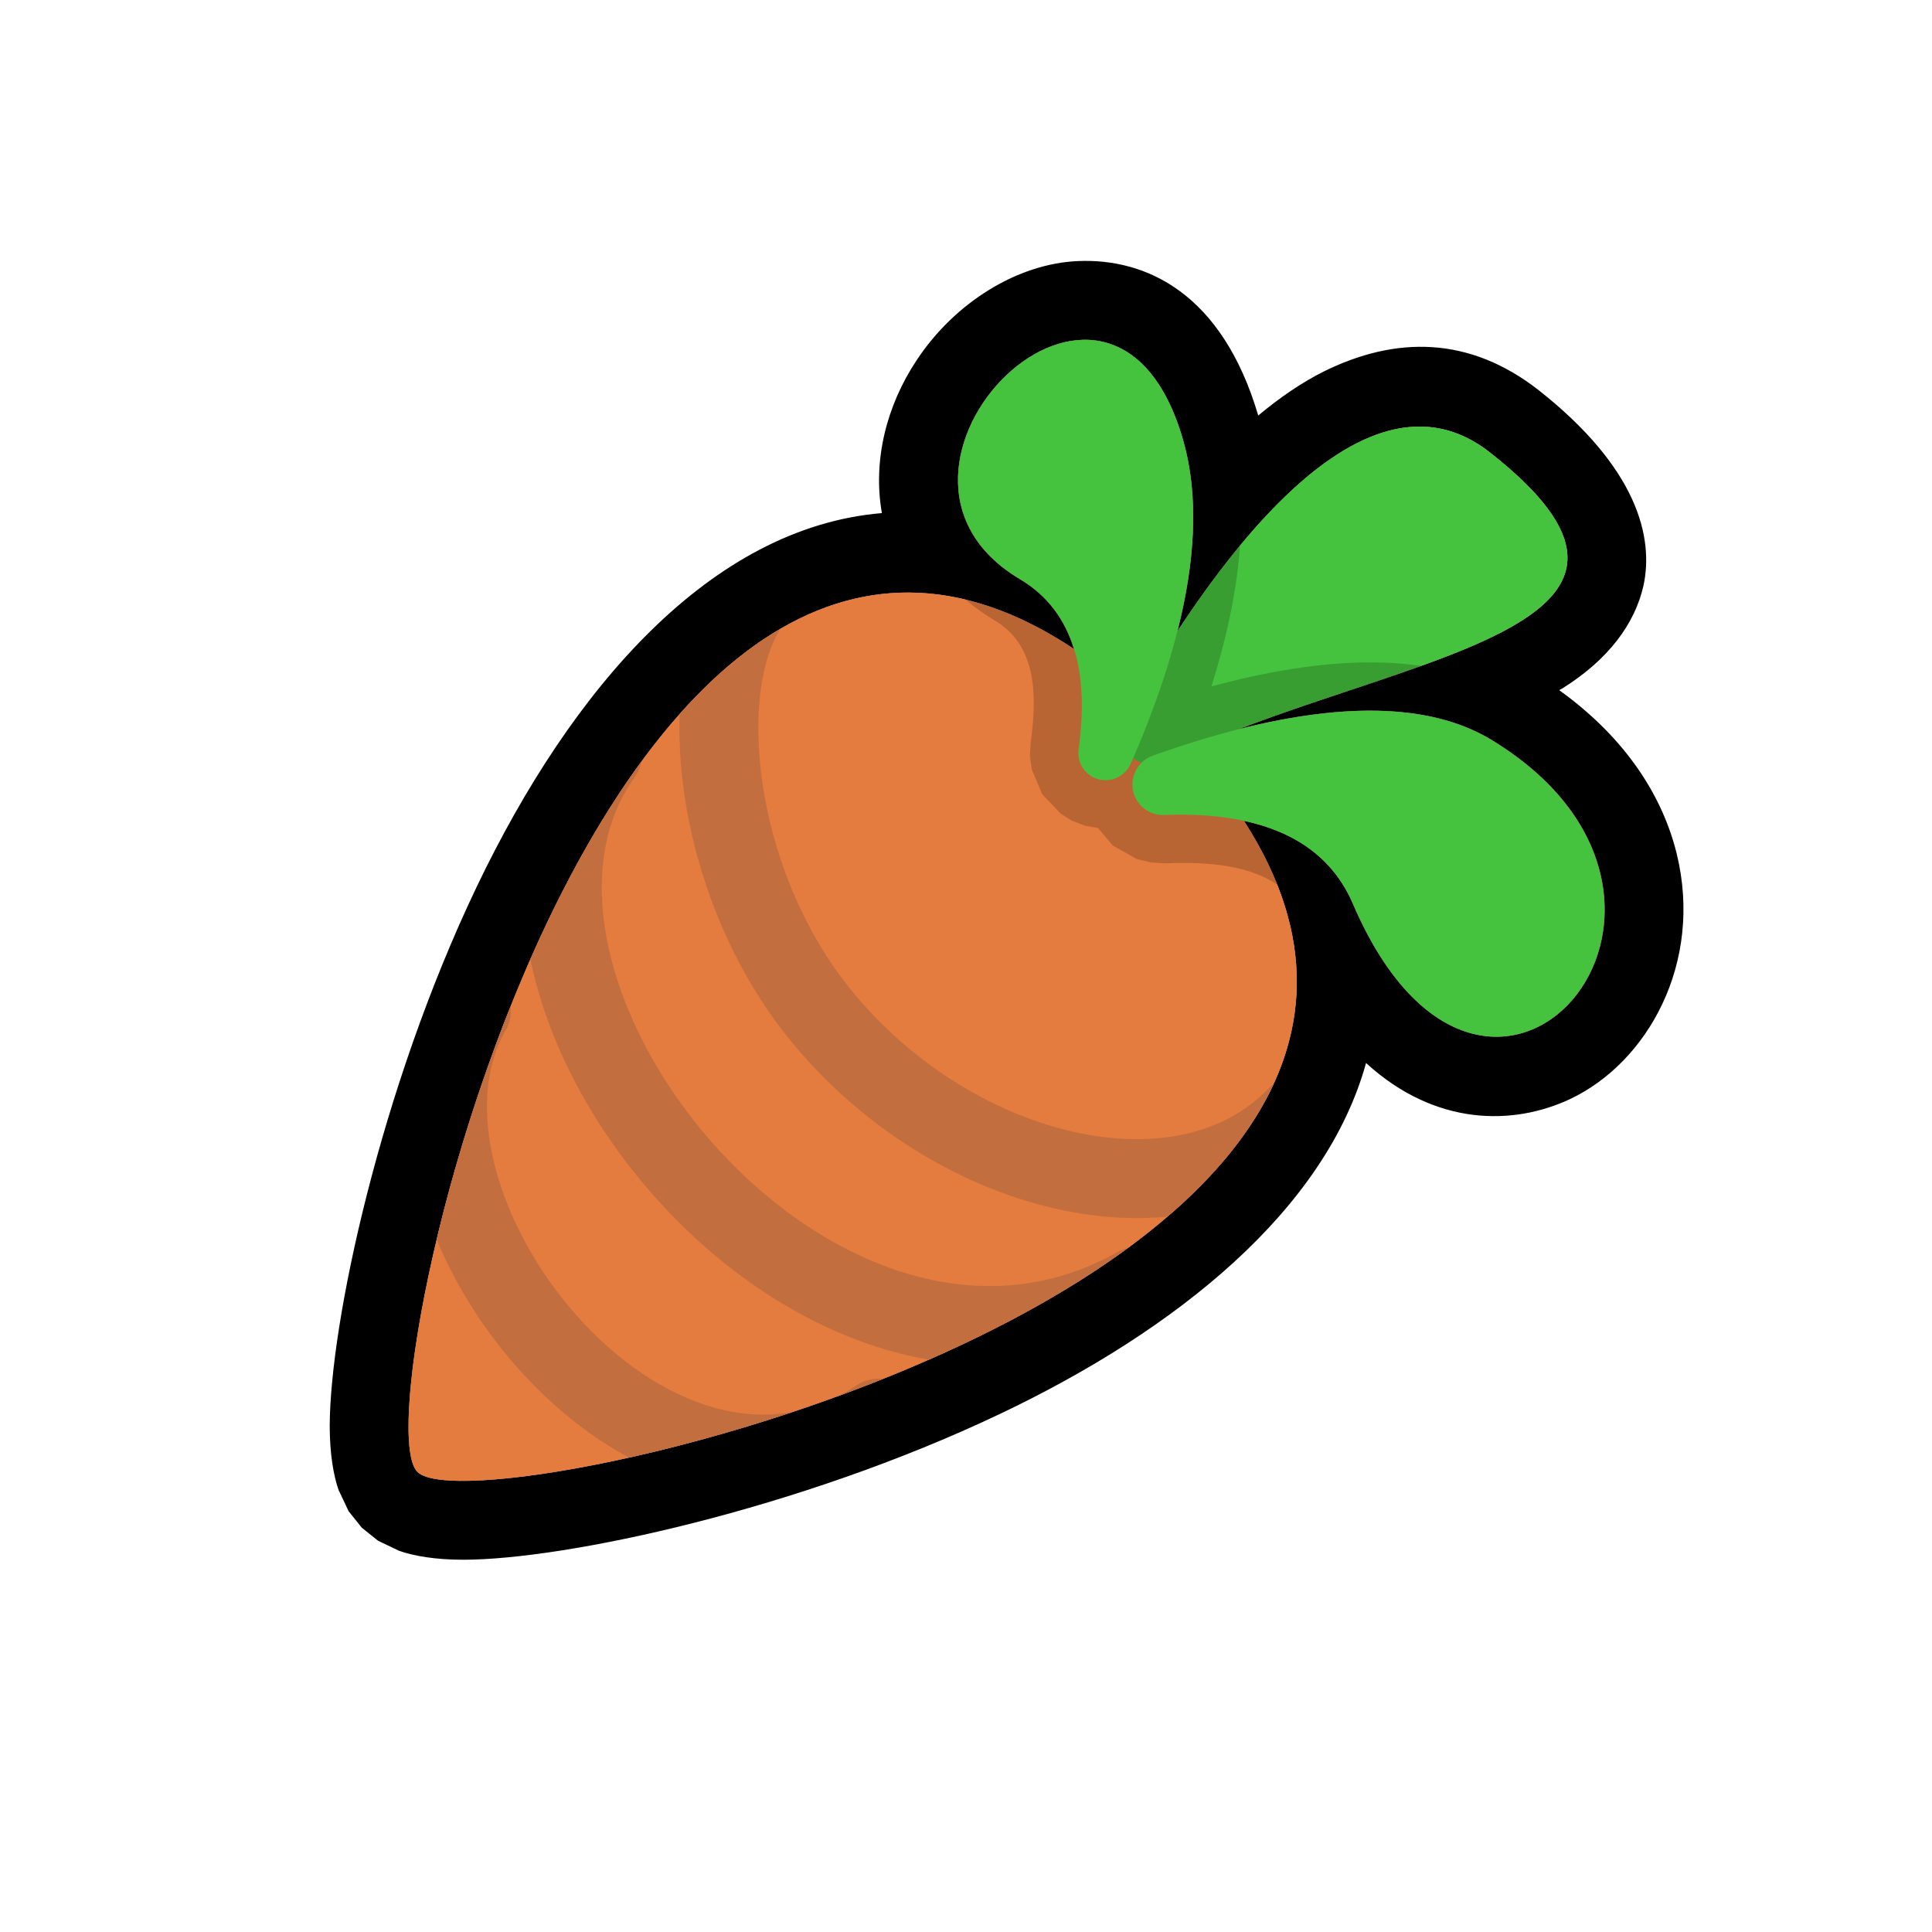
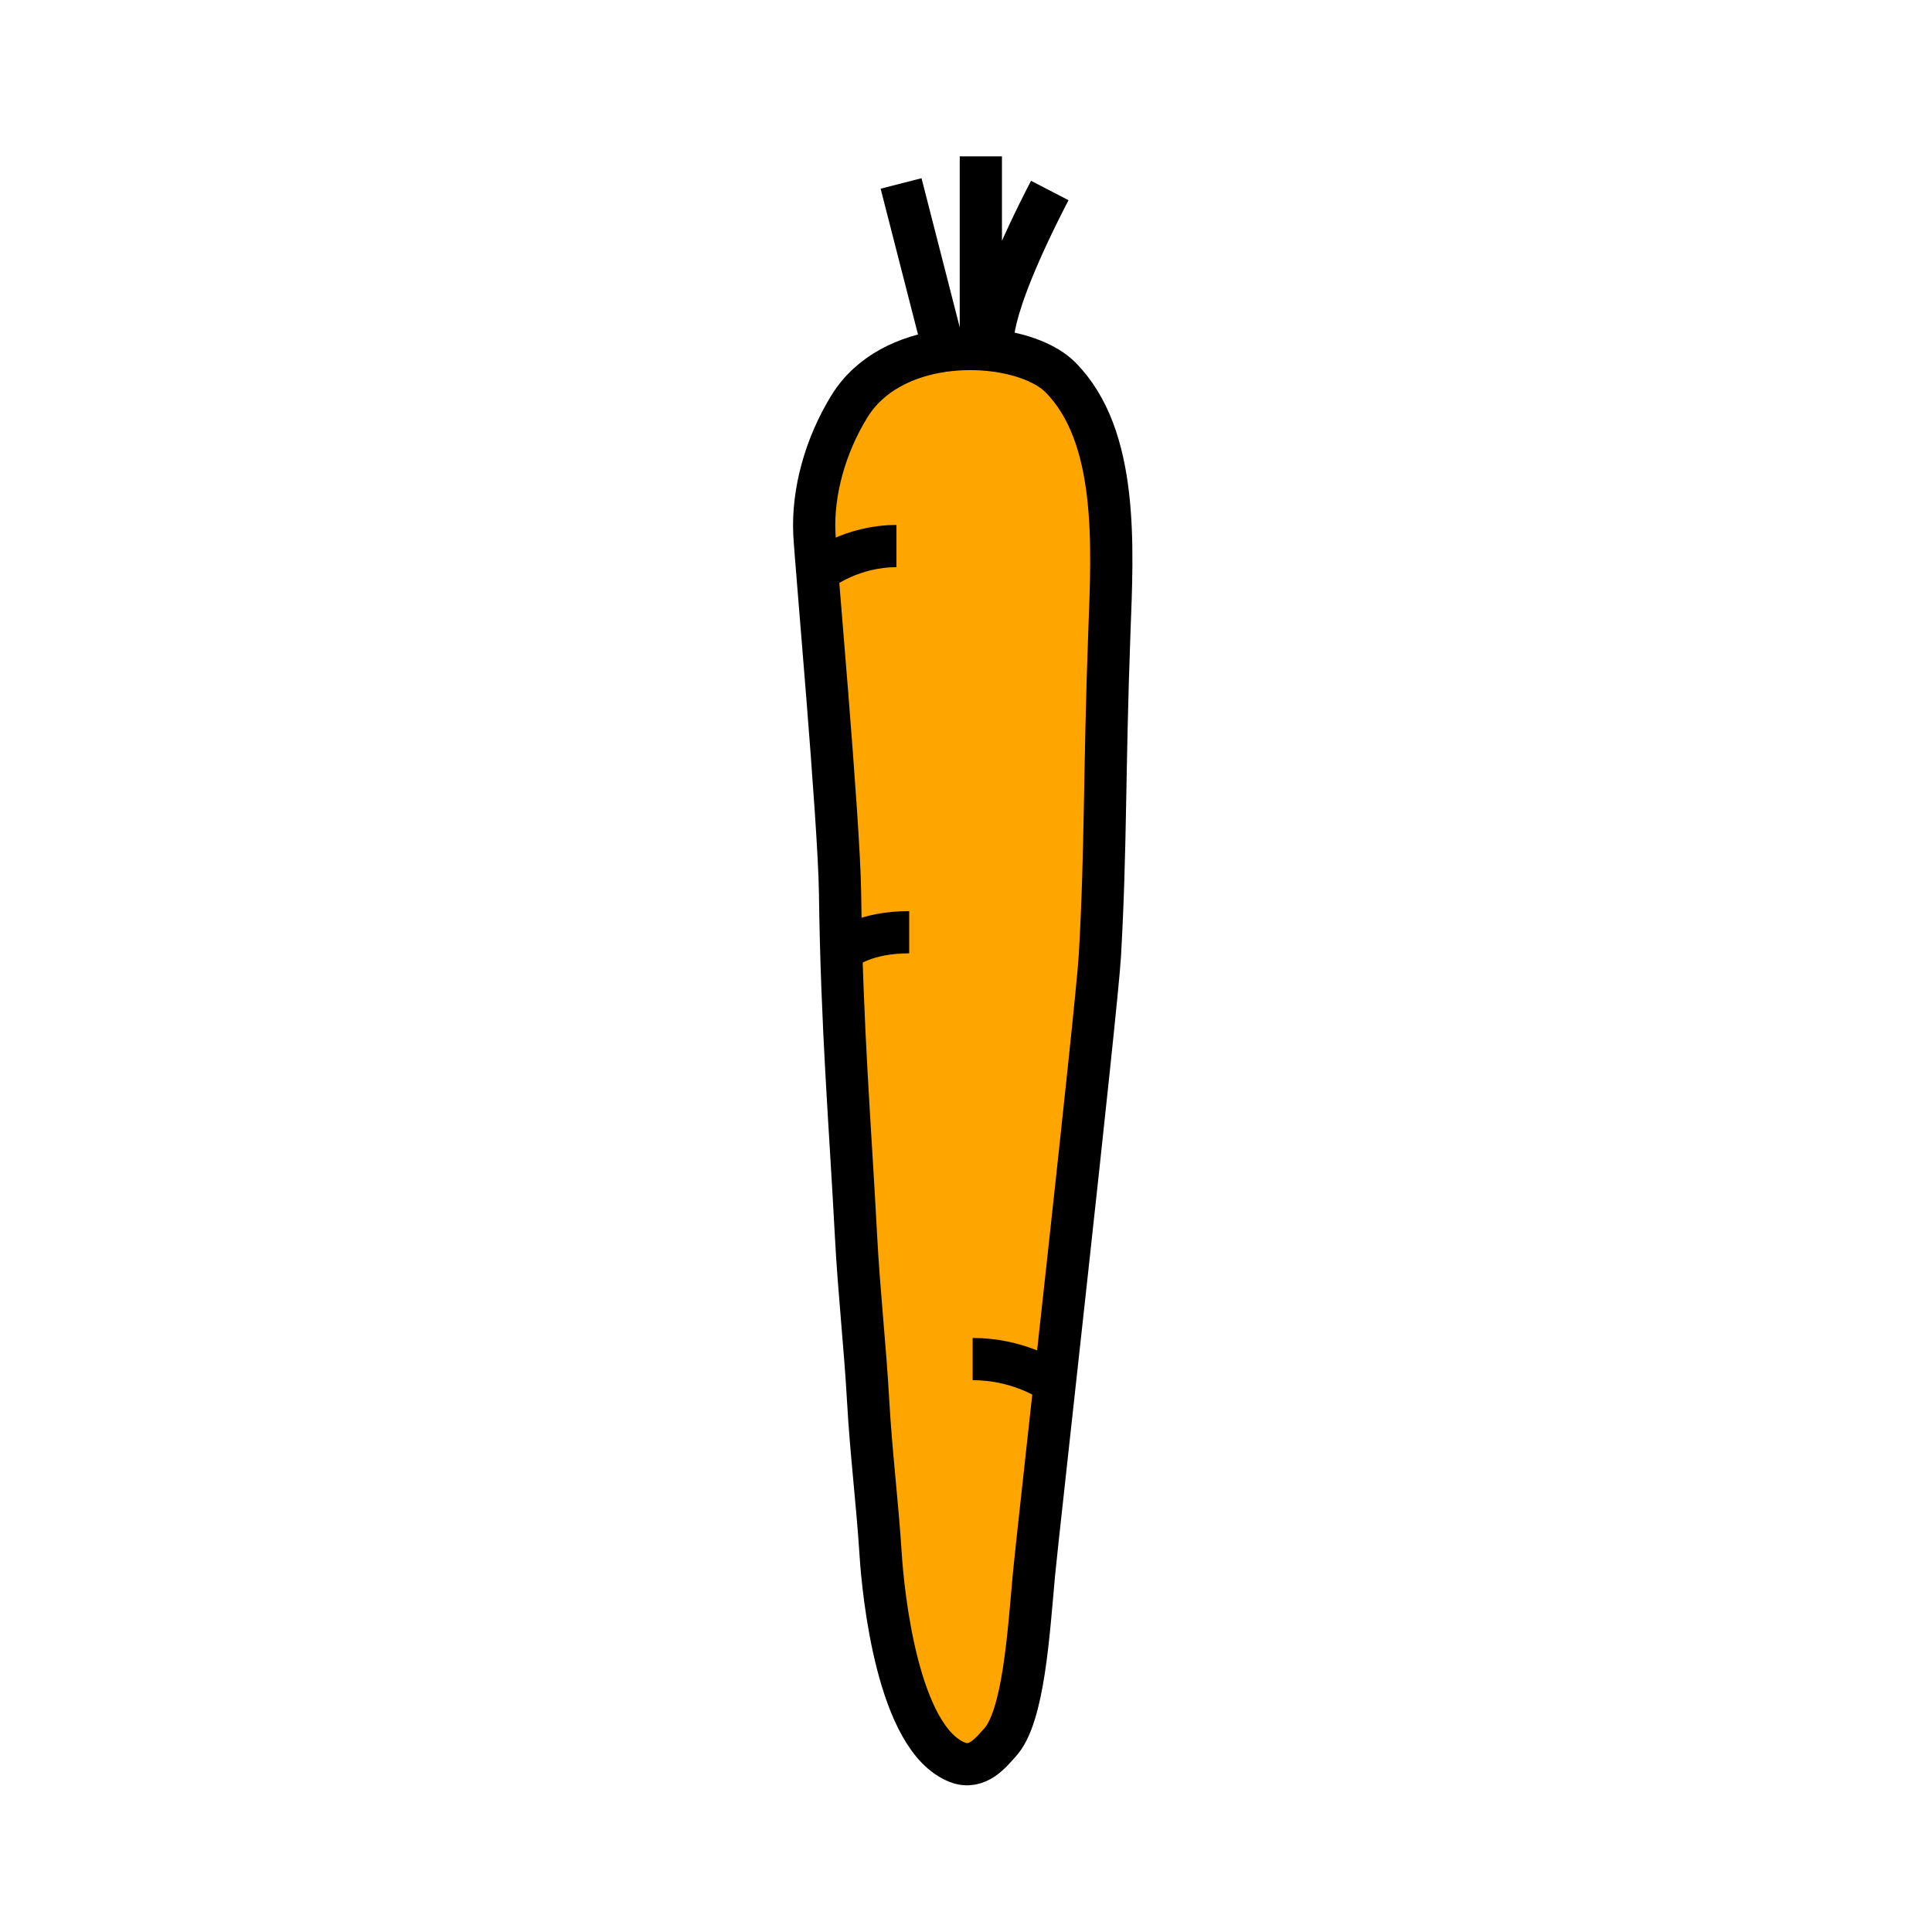
- <svg xmlns="http://www.w3.org/2000/svg" width="100%" height="100%" viewBox="0 0 500 500" version="1.1" xml:space="preserve" style="fill-rule:evenodd;clip-rule:evenodd;stroke-linecap:round;stroke-linejoin:round;stroke-miterlimit:1.5;">
-   <g transform="matrix(1,0,0,1,-18691,-4822.03)">
-     <g id="CarrotVegetable" transform="matrix(0.21125,0,0,0.21125,18691,4822.03)">
-       <rect x="0" y="0" width="2362.2" height="2362.2" style="fill:none;" />
-       <g transform="matrix(4.73373,0,0,4.73373,-88478,-22826.2)">
-         <path d="M18968.9,4989.98C18966.6,4982.48 18962.2,4976.21 18954.8,4971.85C18907.6,4943.7 18978.6,4871.69 18997.1,4935.78C19001.4,4950.58 19000.2,4967.74 18995.7,4985.38C19017.6,4952.06 19049.2,4917.55 19076.6,4939.16C19130,4981.12 19065.7,4990.03 19011.4,5010.78C19035.9,5004.56 19060.2,5003.21 19077.2,5013.64C19145.9,5055.69 19075.8,5136.58 19041.1,5055.93C19035.8,5043.59 19025.5,5037.16 19012.9,5034.46C19090.3,5154.53 18814.6,5218.57 18799,5202.96C18783.4,5187.29 18848,4909.53 18968.9,4989.98Z" style="fill:rgb(228,123,63);" />
-         <clipPath id="_clip1">
-           <path d="M18968.9,4989.98C18966.6,4982.48 18962.2,4976.21 18954.8,4971.85C18907.6,4943.7 18978.6,4871.69 18997.1,4935.78C19001.4,4950.58 19000.2,4967.74 18995.7,4985.38C19017.6,4952.06 19049.2,4917.55 19076.6,4939.16C19130,4981.12 19065.7,4990.03 19011.4,5010.78C19035.9,5004.56 19060.2,5003.21 19077.2,5013.64C19145.9,5055.69 19075.8,5136.58 19041.1,5055.93C19035.8,5043.59 19025.5,5037.16 19012.9,5034.46C19090.3,5154.53 18814.6,5218.57 18799,5202.96C18783.4,5187.29 18848,4909.53 18968.9,4989.98Z" />
-         </clipPath>
-         <g clip-path="url(#_clip1)">
-           <g transform="matrix(1.14973,0,0,1.14973,-2784.9,-813.06)">
-             <path d="M18847.8,5032.72C18832.7,5048.71 18838.3,5097.55 18863,5128.75C18892.5,5165.94 18945.3,5182.89 18971.1,5156.06" style="fill:none;stroke:rgb(195,110,62);stroke-width:17.76px;" />
-           </g>
-           <g transform="matrix(1.10251,0,0,1.10251,-1932.95,-531.419)">
-             <path d="M18847.8,5032.72C18808.7,5087.45 18898.5,5199.66 18973.3,5157.62" style="fill:none;stroke:rgb(195,110,62);stroke-width:18.52px;" />
-           </g>
-           <g transform="matrix(0.854565,0,0,0.854565,2706.3,782.838)">
-             <path d="M18847.8,5032.72C18814.7,5090.43 18901.9,5202.22 18971.1,5156.06" style="fill:none;stroke:rgb(195,110,62);stroke-width:23.89px;" />
-           </g>
-         </g>
-         <path d="M18919.2,4954.82C18916.8,4941.22 18920.4,4926.97 18928.2,4915.25C18938.1,4900.26 18954.4,4890.2 18970.1,4889.59C18987.4,4888.9 19007.2,4897.71 19016.6,4929.57C19022.2,4924.9 19027.9,4921.01 19033.5,4918.2C19052.2,4908.95 19071.3,4908.96 19089.3,4923.11C19114.7,4943.17 19119,4961.08 19116.3,4973.59C19114.1,4983.38 19107.3,4992.73 19095.2,5000.26C19094.9,5000.39 19094.7,5000.52 19094.5,5000.65C19112.3,5013.47 19121.4,5028.71 19124.9,5042.98C19131.8,5071.21 19117.4,5096.98 19097.3,5106.47C19082.7,5113.33 19062.5,5113.59 19044.5,5097.14C19034,5135.07 18995.7,5166.15 18949.6,5188.03C18897.4,5212.83 18837.2,5225.66 18810.9,5225.69C18803.6,5225.7 18798,5224.69 18794.3,5223.4L18788.8,5220.77L18784.6,5217.4L18781.2,5213.15L18778.6,5207.65C18777.3,5203.98 18776.3,5198.33 18776.3,5190.97C18776.4,5164.57 18789.3,5103.94 18814.3,5051.62C18838.9,5000.15 18874.9,4958.54 18919.2,4954.82ZM18968.9,4989.98C18848,4909.53 18783.4,5187.29 18799,5202.96C18814.6,5218.57 19090.3,5154.53 19012.9,5034.46C19025.5,5037.16 19035.8,5043.59 19041.1,5055.93C19075.8,5136.58 19145.9,5055.69 19077.2,5013.64C19060.2,5003.21 19035.9,5004.56 19011.4,5010.78C19065.7,4990.03 19130,4981.12 19076.6,4939.16C19049.2,4917.55 19017.6,4952.06 18995.7,4985.38C19000.2,4967.74 19001.4,4950.58 18997.1,4935.78C18978.6,4871.69 18907.6,4943.7 18954.8,4971.85C18962.2,4976.21 18966.6,4982.48 18968.9,4989.98Z" />
-       </g>
-       <g transform="matrix(4.73373,0,0,4.73373,-88478,-22826.2)">
-         <path d="M18799,5202.96C18815.7,5219.62 19128.4,5145.59 18992.4,5009.57C18856.4,4873.54 18782.4,5186.3 18799,5202.96Z" style="fill:rgb(228,123,63);" />
-         <clipPath id="_clip2">
-           <path d="M18799,5202.96C18815.7,5219.62 19128.4,5145.59 18992.4,5009.57C18856.4,4873.54 18782.4,5186.3 18799,5202.96Z" />
-         </clipPath>
-         <g clip-path="url(#_clip2)">
-           <g transform="matrix(1.14973,0,0,1.14973,-2784.9,-813.06)">
-             <path d="M18849.9,5034.61C18834.8,5050.6 18838.3,5097.55 18863,5128.75C18892.5,5165.94 18945.2,5179.23 18971,5152.4" style="fill:none;stroke:rgb(195,110,62);stroke-width:17.76px;" />
-           </g>
-           <g transform="matrix(1.10251,0,0,1.10251,-1932.95,-531.419)">
-             <path d="M18847.8,5032.72C18808.7,5087.45 18898.5,5199.66 18973.3,5157.62" style="fill:none;stroke:rgb(195,110,62);stroke-width:18.52px;" />
-           </g>
-           <g transform="matrix(0.854565,0,0,0.854565,2706.3,782.838)">
-             <path d="M18847.8,5032.72C18814.7,5090.43 18901.9,5202.22 18971.1,5156.06" style="fill:none;stroke:rgb(195,110,62);stroke-width:23.89px;" />
-           </g>
-         </g>
-       </g>
-       <g transform="matrix(4.83546,-0.834158,0.491487,2.84906,-92749.5,2476.64)">
-         <path d="M18967,5010.94C18963.8,5012.76 18960.3,5010.78 18958.4,5006.07C18956.4,5001.38 18956.6,4995.09 18958.7,4990.65C18984.1,4937.35 19032.1,4853.23 19060,4905.78C19109.1,4998.24 19024.7,4982.75 18967,5010.94Z" style="fill:rgb(69,195,62);" />
-       </g>
-       <g transform="matrix(4.83546,-0.834158,0.491487,2.84906,-92749.5,2476.64)">
-         <path d="M18958.4,5009.76C18956.5,5014.65 18952.8,5016.43 18949.7,5013.93C18946.6,5011.42 18945.1,5005.41 18946.2,4999.86C18951.7,4970.52 18951.5,4942.91 18938.9,4924.64C18898.6,4866.06 18977.9,4769.62 18985,4878.21C18987.7,4919.46 18975.1,4966.85 18958.4,5009.76ZM18964.3,5033.61C18960.6,5032.66 18957.8,5027.26 18957.8,5020.88C18957.8,5014.51 18960.5,5009.05 18964.2,5008.03C18995.6,4998.75 19029.5,4998.02 19048.3,5026.13C19106.7,5113.08 19026.8,5224.09 19007.1,5084.32C19002.5,5051.85 18984.7,5038.14 18964.3,5033.61Z" style="fill:rgb(69,195,62);" />
-         <path d="M18981.5,4983.38C18995.5,4981.11 19009.3,4981.13 19021.7,4984.78C19035.3,4988.78 19047.2,4997.16 19056.3,5010.74C19068.9,5029.48 19075.9,5049.35 19079.2,5068.04C19087.7,5117.21 19070.7,5159.42 19050.2,5168.99C19031.3,5177.82 19005.7,5162.18 18995.4,5089.08C18992,5065.03 18977.8,5057.26 18962.7,5053.9C18962.6,5053.89 18962.6,5053.87 18962.5,5053.85L18959,5052.41L18955.8,5050L18950.5,5042.69L18947.6,5034.29L18944.5,5032.41L18941.5,5029.39L18939,5025.56L18935.3,5016.12L18933.8,5005.11L18933.9,4999.32C18933.9,4999.32 18934.7,4993.55 18934.7,4993.55C18938.6,4972.87 18939.9,4953.06 18931,4940.19C18921.6,4926.5 18917.1,4911.08 18915.8,4896.02C18913.9,4873.64 18919.2,4851.28 18928.4,4834.77C18938.5,4816.49 18953.1,4806.13 18965.8,4808.99C18979.9,4812.14 18993.9,4829.83 18997,4875.94C18999.2,4909.51 18992.6,4947.02 18981.5,4983.38ZM18964.3,5033.61C18984.7,5038.14 19002.5,5051.85 19007.1,5084.32C19026.8,5224.09 19106.7,5113.08 19048.3,5026.13C19029.5,4998.02 18995.6,4998.75 18964.2,5008.03C18960.5,5009.05 18957.8,5014.51 18957.8,5020.88C18957.8,5027.26 18960.6,5032.66 18964.3,5033.61ZM18958.4,5009.76C18975.1,4966.85 18987.7,4919.46 18985,4878.21C18977.9,4769.62 18898.6,4866.06 18938.9,4924.64C18951.5,4942.91 18951.7,4970.52 18946.2,4999.86C18945.1,5005.41 18946.6,5011.42 18949.7,5013.93C18952.8,5016.43 18956.5,5014.65 18958.4,5009.76Z" style="fill-opacity:0.19;" />
-       </g>
-     </g>
+ <svg xmlns="http://www.w3.org/2000/svg" width="850.394" height="850.394" viewBox="0 0 850.394 850.394" overflow="visible">
+   <path d="M376.8 544.33c-2.66-50.38-6.24-91.65-7.05-151.53-.43-32-10.75-146.3-11.3-157.96-.86-18.06 4.71-38.64 15.49-56.07 9.04-14.63 25.08-22.08 41.56-24.36a84.601 84.601 0 0 1 21.84-.16c12.48 1.54 23.37 5.8 29.3 11.73 25.931 25.94 23.051 74.81 21.66 112.4-2.29 61.74-1.45 94.82-4.18 142.38-1.32 23.04-27.561 256.51-28.98 271.96-2.39 26.07-4.529 63.011-15.069 74.36-3.561 3.81-9.65 12.14-18.67 8.61-26.34-10.32-32.69-74.44-33.78-91.561-1.45-22.78-4.2-44.52-5.48-67.24-1.351-24.189-4.061-48.309-5.341-72.559z" fill="orange" />
+   <g fill="none" stroke="#000" stroke-width="18.585">
+     <path d="M437.34 154.25c12.48 1.54 23.37 5.8 29.3 11.73 25.931 25.94 23.051 74.81 21.66 112.4-2.29 61.74-1.45 94.82-4.18 142.38-1.32 23.04-27.561 256.51-28.98 271.96-2.39 26.07-4.529 63.011-15.069 74.36-3.561 3.81-9.65 12.14-18.67 8.61-26.34-10.32-32.69-74.44-33.78-91.561-1.45-22.78-4.2-44.52-5.48-67.24-1.35-24.189-4.06-48.31-5.34-72.56-2.66-50.38-6.24-91.65-7.05-151.53-.43-32-10.75-146.3-11.3-157.96-.86-18.06 4.71-38.64 15.49-56.07 9.04-14.63 25.08-22.08 41.56-24.36a84.637 84.637 0 0 1 21.839-.159zM415.5 154.41l-18.88-73.66" />
+     <path d="M437.41 154.4s-.03-.05-.07-.15c-.63-1.45-4.37-14.15 24.73-70.4M431.73 153.75V68.83M361.62 250.61s13.36-10.25 32.97-10.25M371.95 417.62s8.62-7.29 28.24-7.29M461.08 607s-13.34-8.79-32.96-8.79" />
  </g>
+   <path fill="none" d="M0 0h850.394v850.394H0z" />
</svg>
